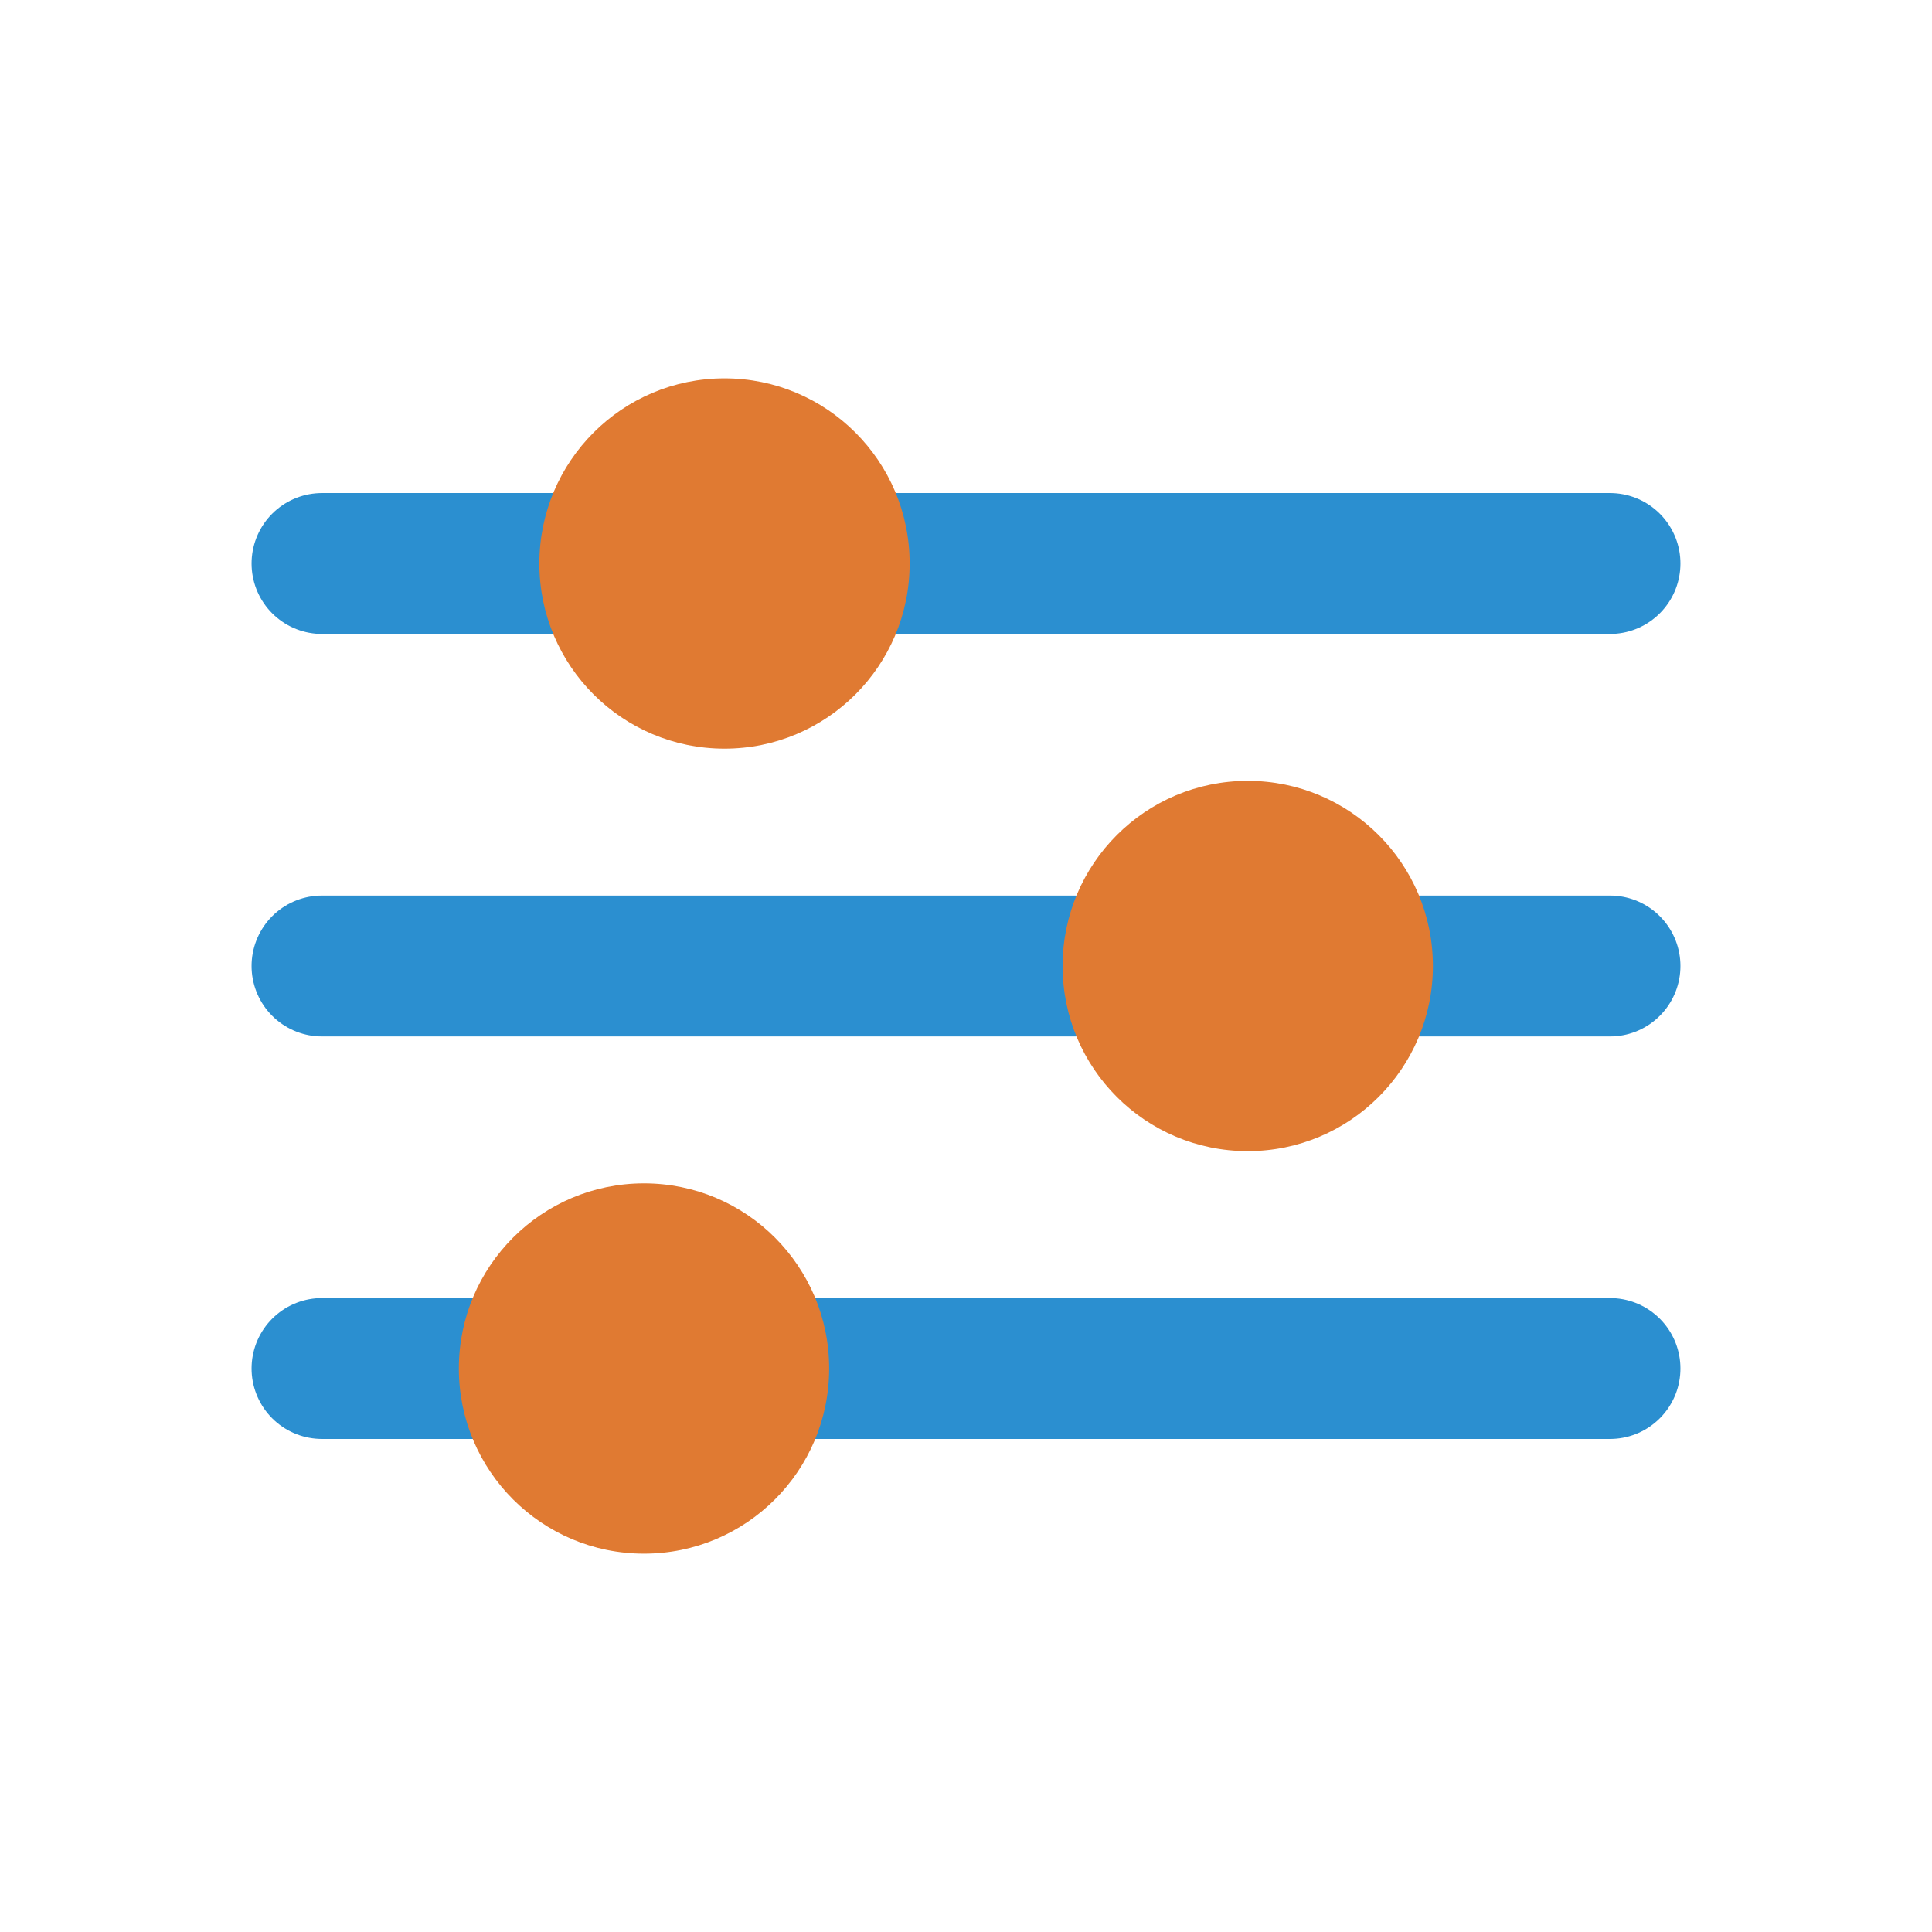
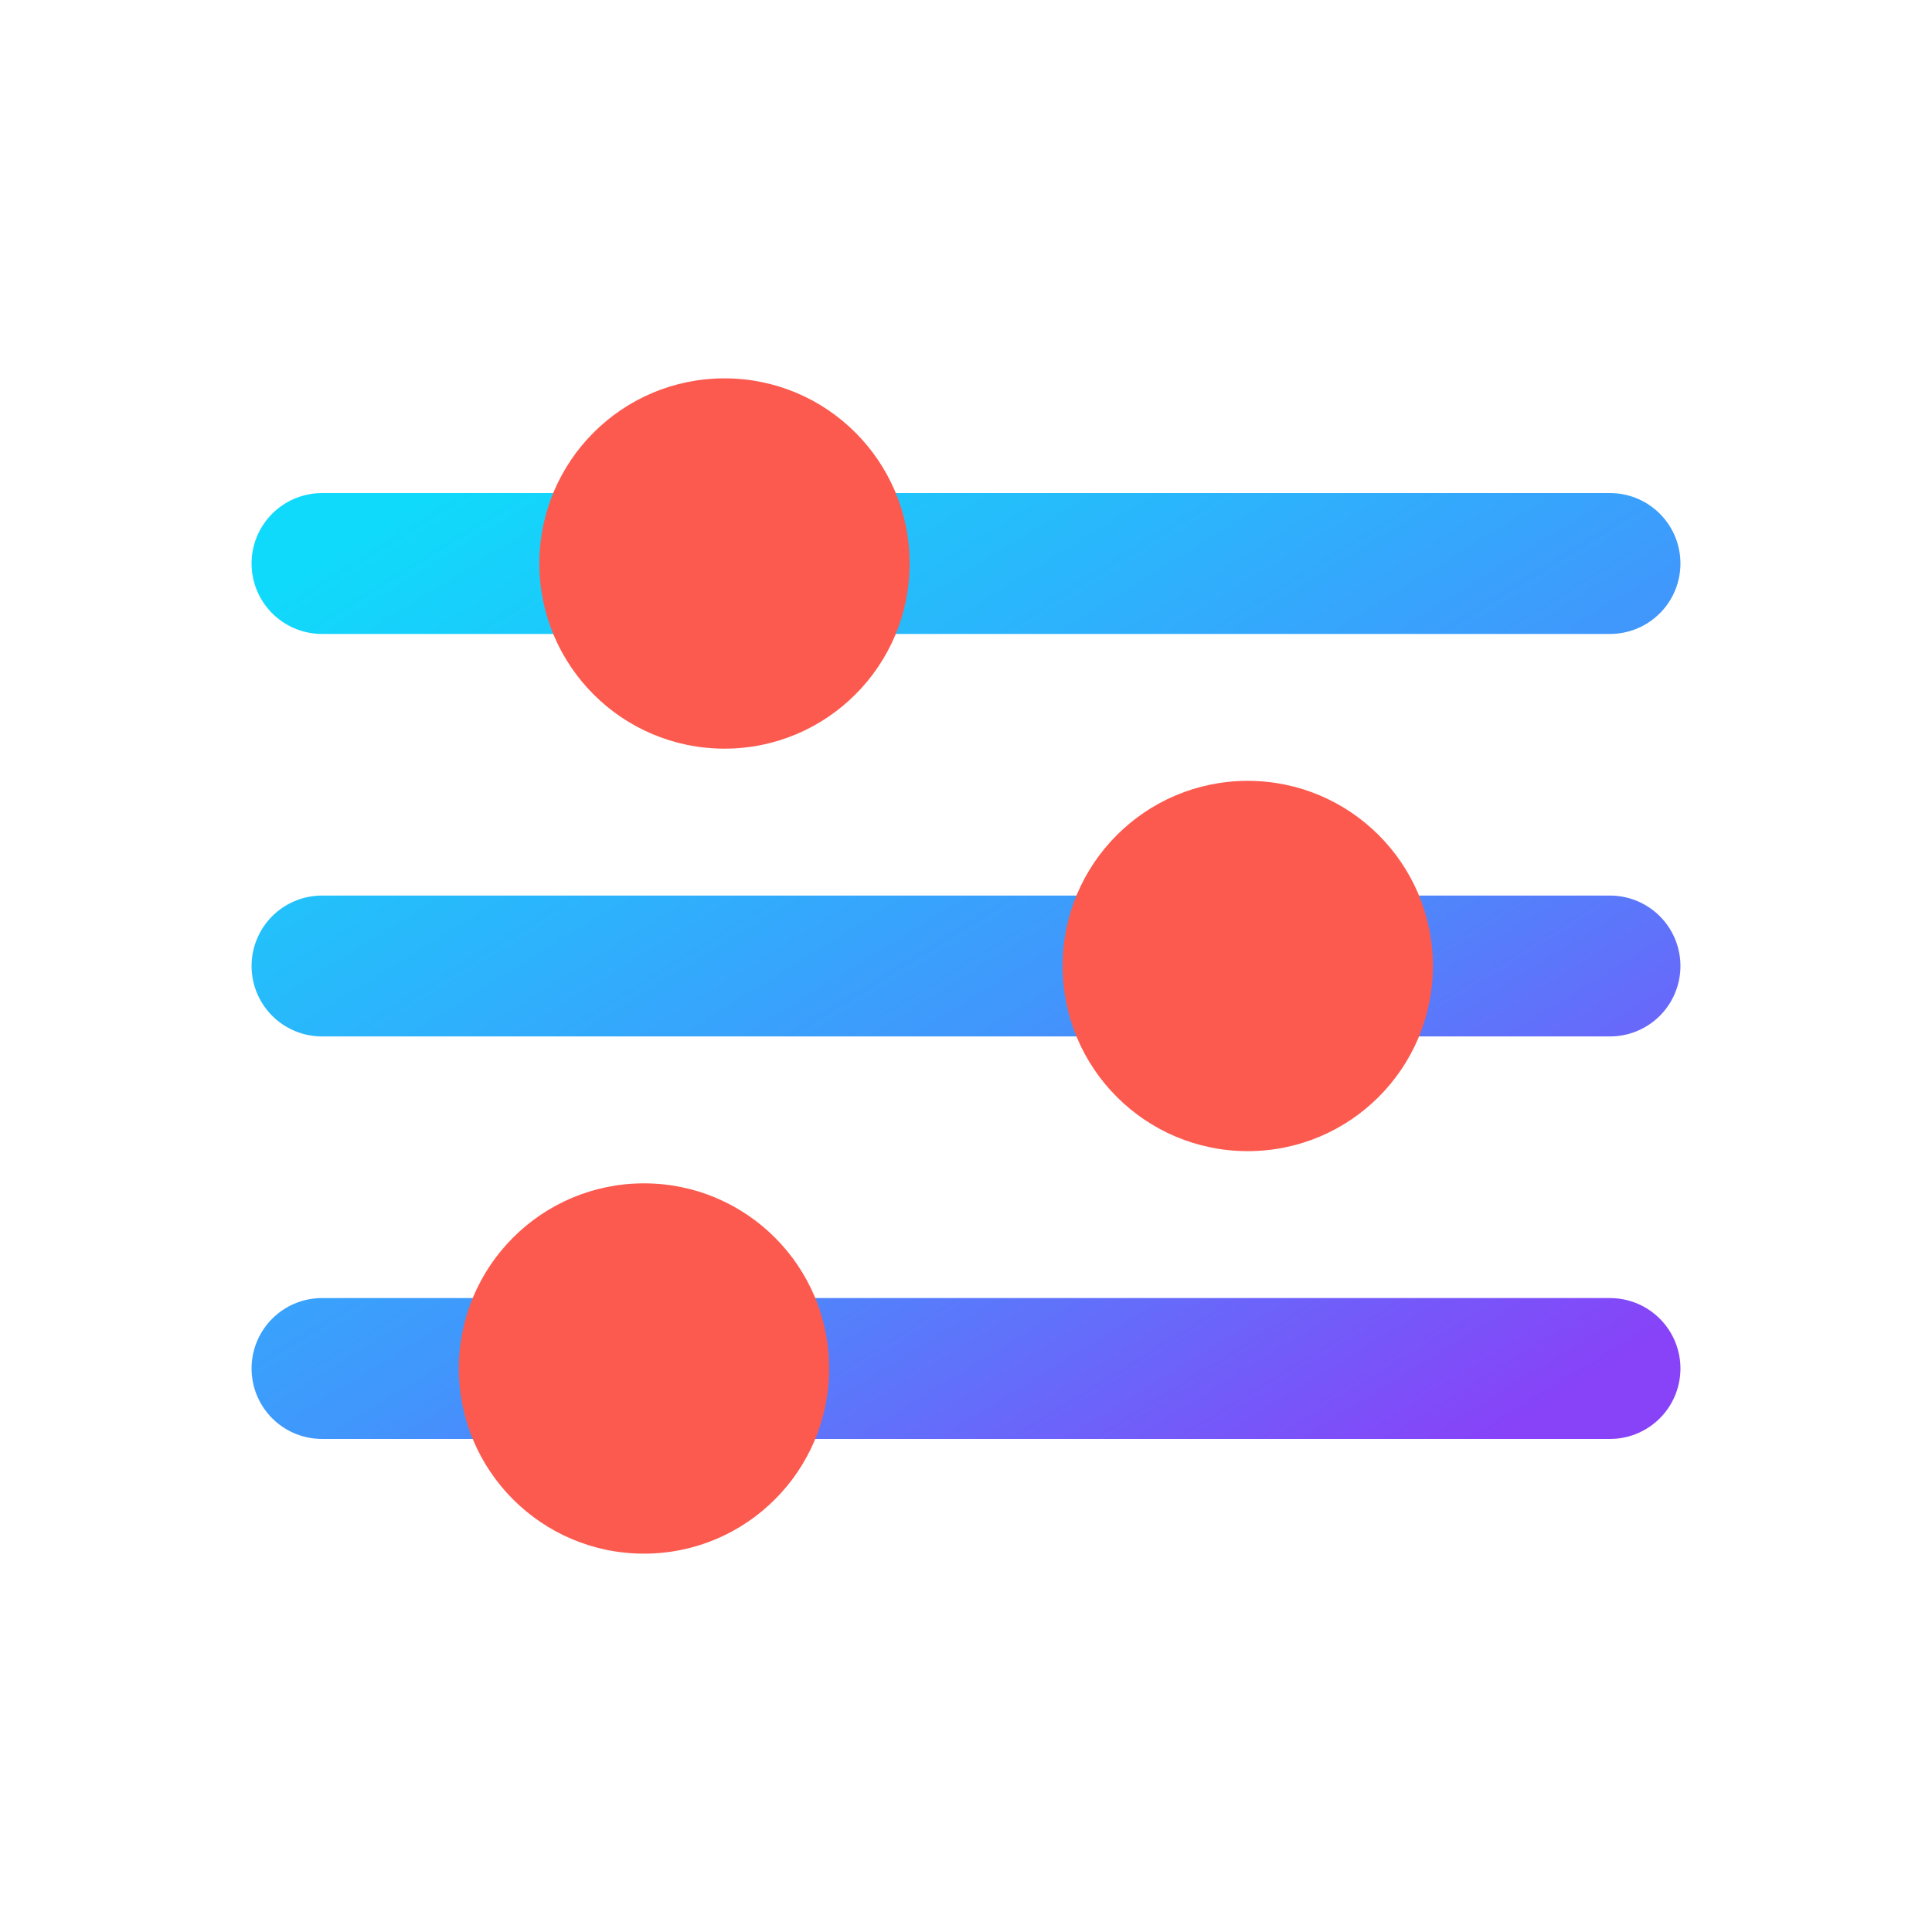
<svg xmlns="http://www.w3.org/2000/svg" width="24" height="24" viewBox="0 0 24 24">
-   <defs />
-   <path d="M4 7h16M4 12h16M4 17h16" fill="none" stroke="#2b8fd0" stroke-width="1.75" stroke-linecap="round" stroke-linejoin="round" />
-   <circle cx="9" cy="7" r="2.3" fill="#e07a32" />
-   <circle cx="15.5" cy="12" r="2.3" fill="#e07a32" />
-   <circle cx="8" cy="17" r="2.3" fill="#e07a32" />
+   <defs>
+     <linearGradient id="nav-cloud" x1="0" y1="0" x2="1" y2="1">
+       <stop offset="0" stop-color="#10dafb" />
+       <stop offset=".55" stop-color="#4196fc" />
+       <stop offset="1" stop-color="#8842f8" />
+     </linearGradient>
+   </defs>
+   <path d="M4 7h16M4 12h16M4 17h16" fill="none" stroke="url(#nav-cloud)" stroke-width="1.75" stroke-linecap="round" stroke-linejoin="round" />
+   <circle cx="9" cy="7" r="2.3" fill="#fc5a4f" />
+   <circle cx="15.5" cy="12" r="2.3" fill="#fc5a4f" />
+   <circle cx="8" cy="17" r="2.3" fill="#fc5a4f" />
</svg>
